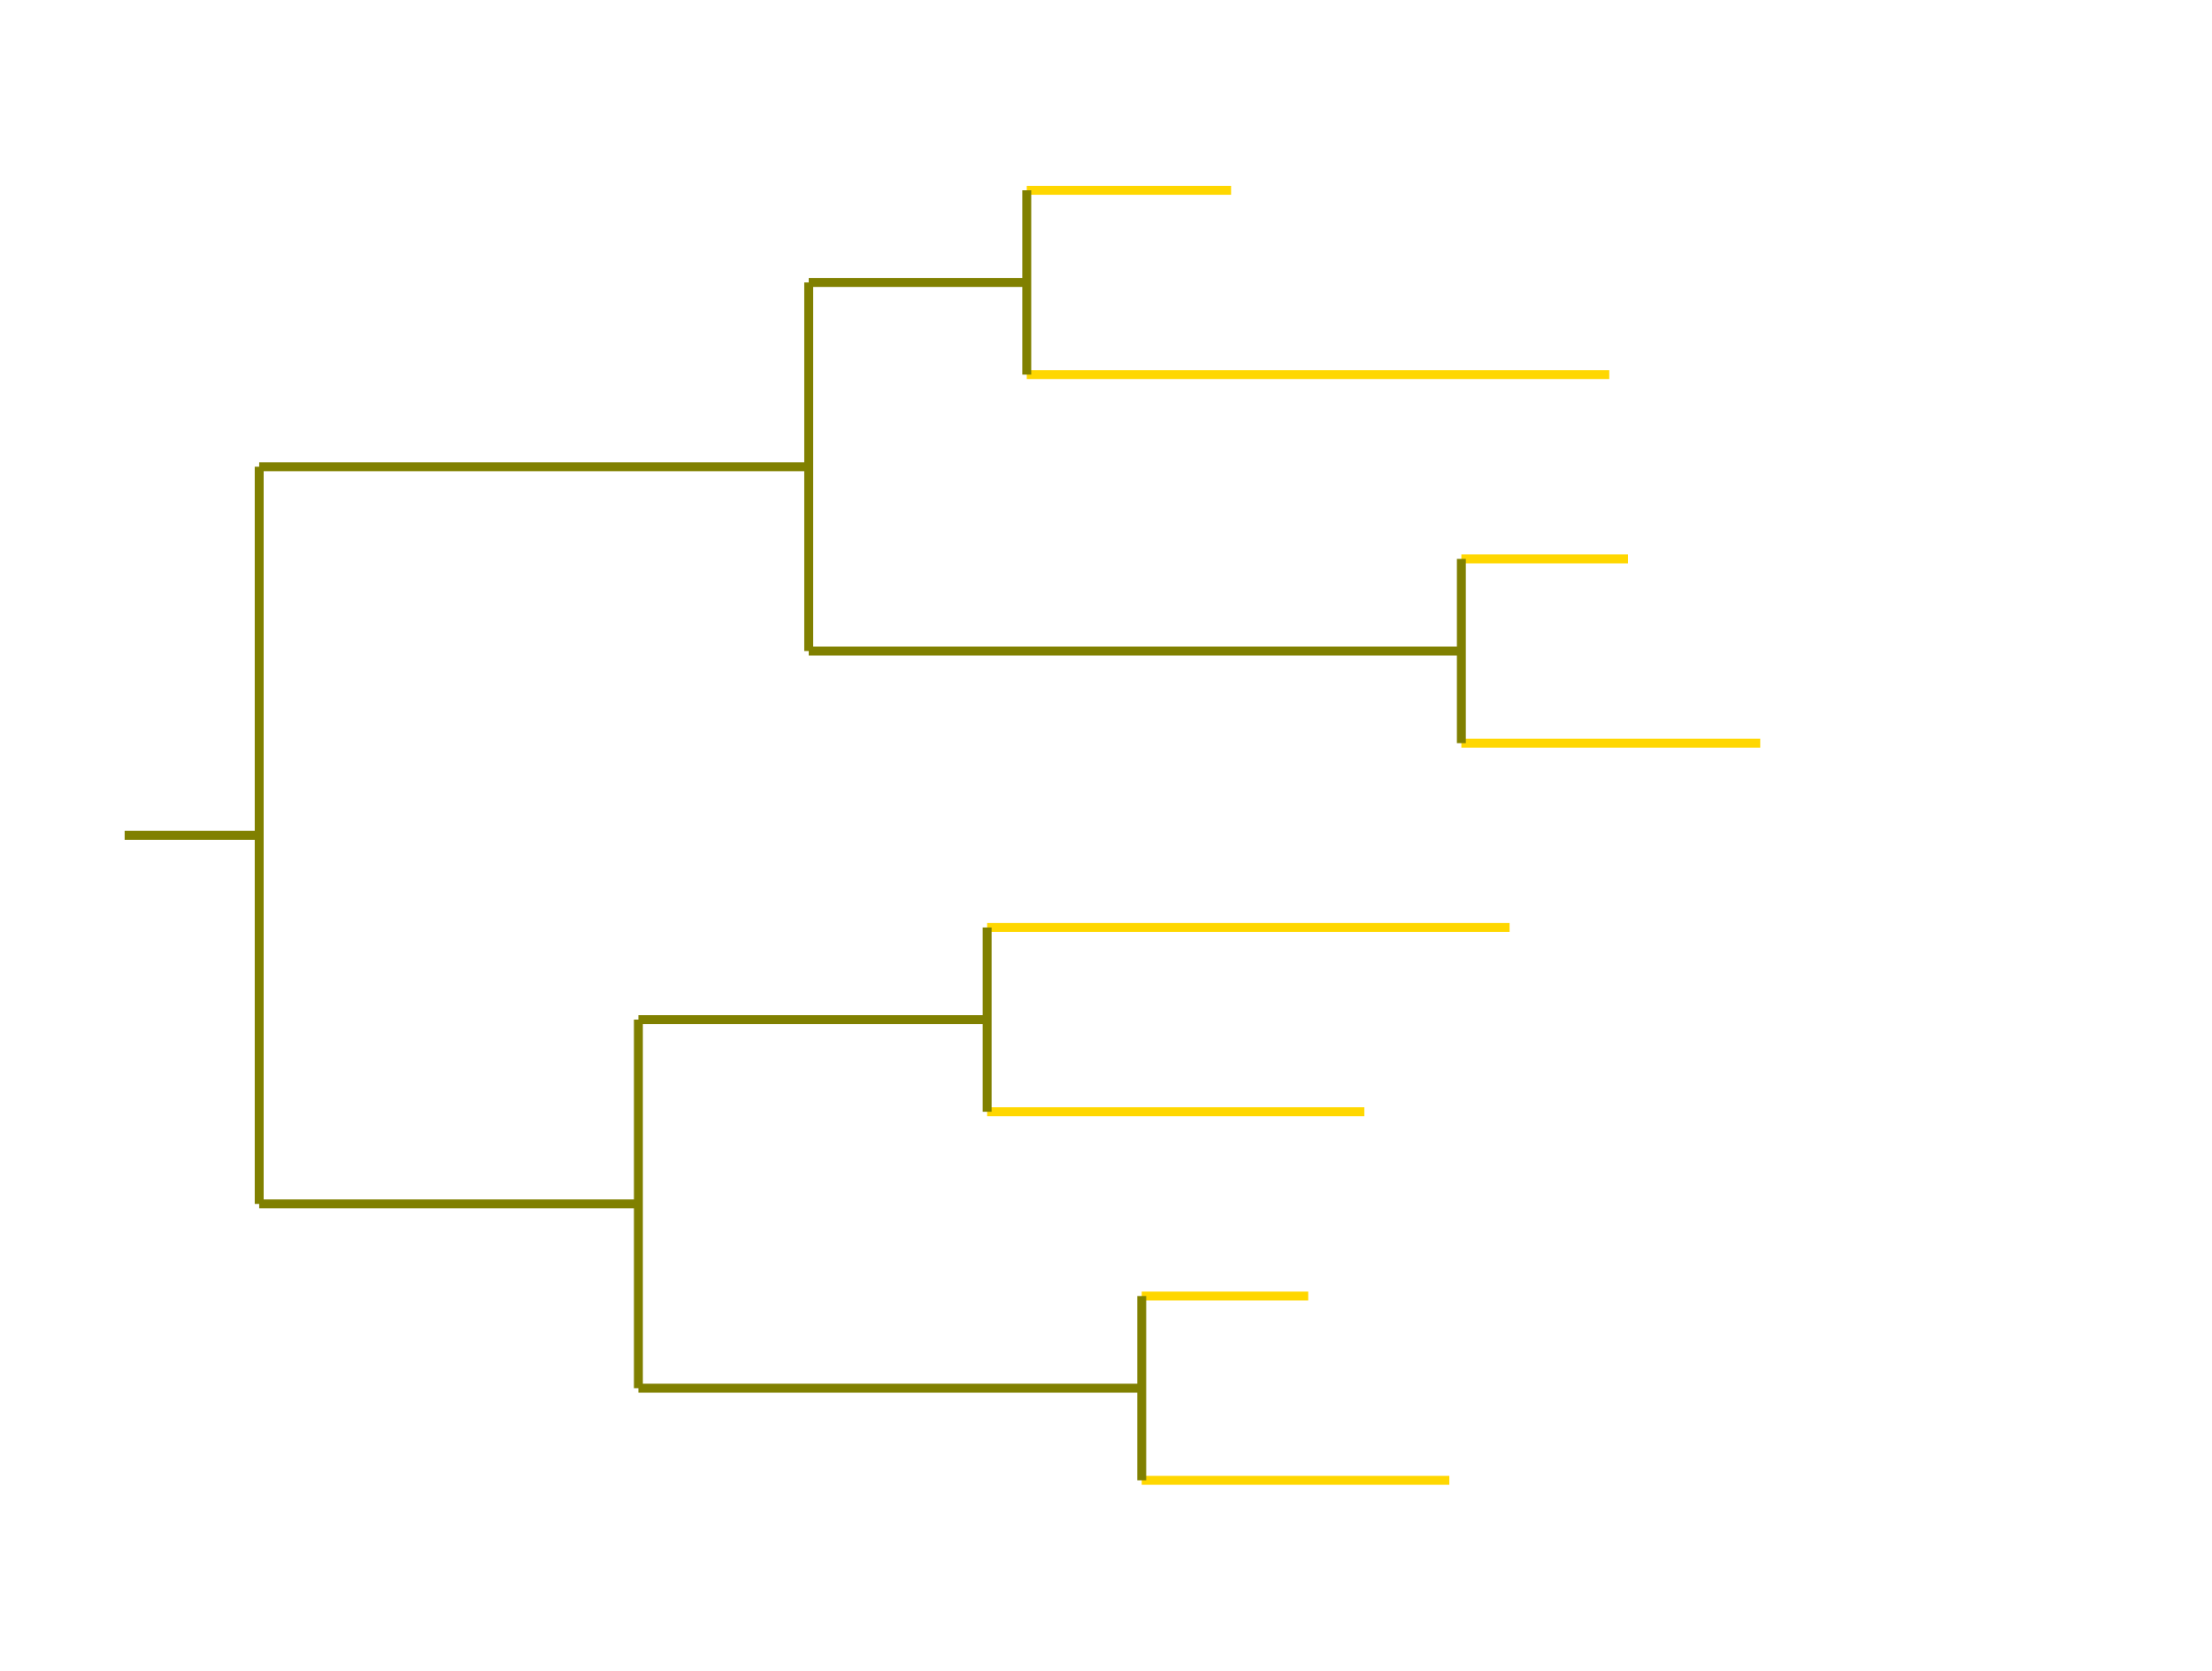
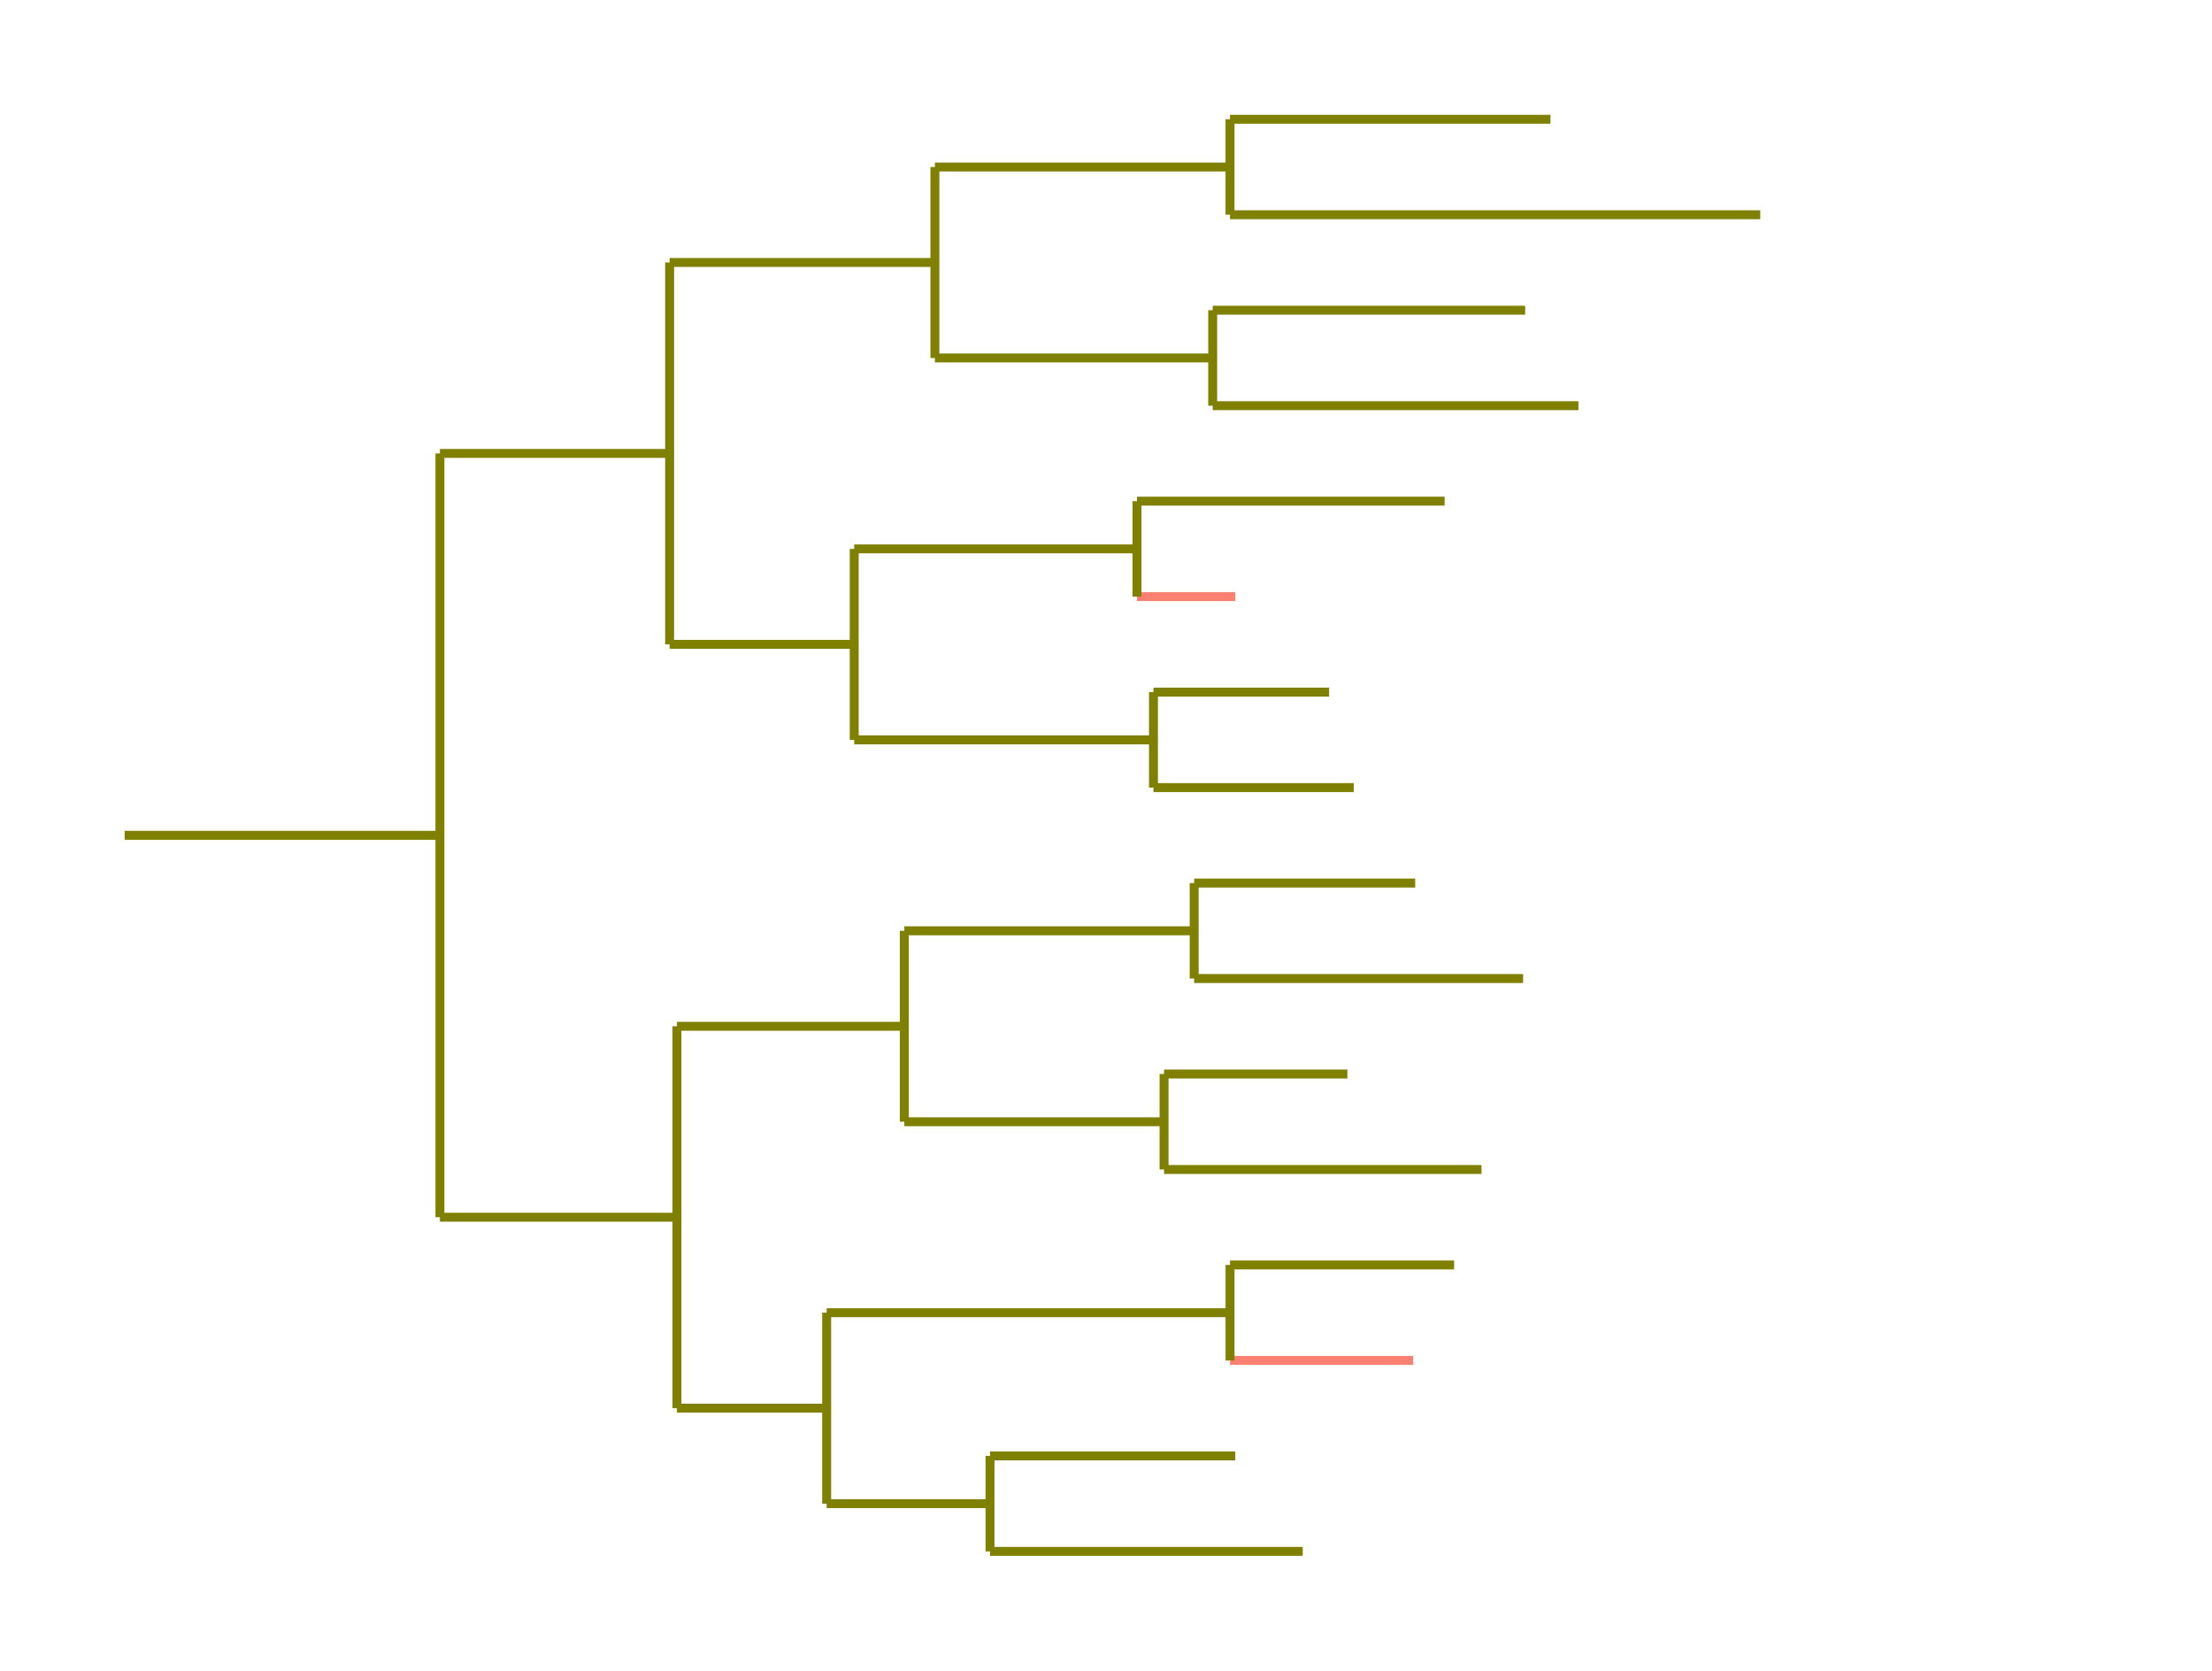
<svg xmlns="http://www.w3.org/2000/svg" height="280.512pt" version="1.1" viewBox="0 0 371.52 280.512" width="371.52pt">
  <defs>
    <style type="text/css">
*{stroke-linecap:butt;stroke-linejoin:round;}
  </style>
  </defs>
  <g id="figure_1">
    <g id="patch_1">
      <path d="M 0 280.512  L 371.52 280.512  L 371.52 0  L 0 0  z " style="fill:none;" />
    </g>
    <g id="axes_1">
      <g id="LineCollection_1">
-         <path clip-path="url(#p1a444aa10c)" d="M 20.935 140.256  L 43.534 140.256  " style="fill:none;stroke:#808000;stroke-width:1.5;" />
+         <path clip-path="url(#pb3bce406ca)" d="M 20.935 140.256  L 73.889 140.256  " style="fill:none;stroke:#808000;stroke-width:1.5;" />
      </g>
      <g id="LineCollection_2">
-         <path clip-path="url(#p1a444aa10c)" d="M 43.534 78.369  L 135.83 78.369  " style="fill:none;stroke:#808000;stroke-width:1.5;" />
+         <path clip-path="url(#pb3bce406ca)" d="M 73.889 76.133  L 112.467 76.133  " style="fill:none;stroke:#808000;stroke-width:1.5;" />
      </g>
      <g id="LineCollection_3">
-         <path clip-path="url(#p1a444aa10c)" d="M 135.83 47.426  L 172.452 47.426  " style="fill:none;stroke:#808000;stroke-width:1.5;" />
+         <path clip-path="url(#pb3bce406ca)" d="M 112.467 44.071  L 157.021 44.071  " style="fill:none;stroke:#808000;stroke-width:1.5;" />
      </g>
      <g id="LineCollection_4">
-         <path clip-path="url(#p1a444aa10c)" d="M 172.452 31.955  L 206.77 31.955  " style="fill:none;stroke:#ffd700;stroke-width:1.5;" />
+         <path clip-path="url(#pb3bce406ca)" d="M 157.021 28.04  L 206.586 28.04  " style="fill:none;stroke:#808000;stroke-width:1.5;" />
      </g>
      <g id="LineCollection_5">
-         <path clip-path="url(#p1a444aa10c)" d="M 172.452 62.898  L 270.287 62.898  " style="fill:none;stroke:#ffd700;stroke-width:1.5;" />
+         <path clip-path="url(#pb3bce406ca)" d="M 206.586 20.025  L 260.41 20.025  " style="fill:none;stroke:#808000;stroke-width:1.5;" />
      </g>
      <g id="LineCollection_6">
-         <path clip-path="url(#p1a444aa10c)" d="M 135.83 109.313  L 245.445 109.313  " style="fill:none;stroke:#808000;stroke-width:1.5;" />
+         <path clip-path="url(#pb3bce406ca)" d="M 206.586 36.056  L 295.643 36.056  " style="fill:none;stroke:#808000;stroke-width:1.5;" />
      </g>
      <g id="LineCollection_7">
-         <path clip-path="url(#p1a444aa10c)" d="M 245.445 93.841  L 273.434 93.841  " style="fill:none;stroke:#ffd700;stroke-width:1.5;" />
+         <path clip-path="url(#pb3bce406ca)" d="M 157.021 60.102  L 203.681 60.102  " style="fill:none;stroke:#808000;stroke-width:1.5;" />
      </g>
      <g id="LineCollection_8">
-         <path clip-path="url(#p1a444aa10c)" d="M 245.445 124.784  L 295.643 124.784  " style="fill:none;stroke:#ffd700;stroke-width:1.5;" />
+         <path clip-path="url(#pb3bce406ca)" d="M 203.681 52.086  L 256.16 52.086  " style="fill:none;stroke:#808000;stroke-width:1.5;" />
      </g>
      <g id="LineCollection_9">
-         <path clip-path="url(#p1a444aa10c)" d="M 43.534 202.143  L 107.222 202.143  " style="fill:none;stroke:#808000;stroke-width:1.5;" />
+         <path clip-path="url(#pb3bce406ca)" d="M 203.681 68.117  L 265.107 68.117  " style="fill:none;stroke:#808000;stroke-width:1.5;" />
      </g>
      <g id="LineCollection_10">
-         <path clip-path="url(#p1a444aa10c)" d="M 107.222 171.199  L 165.796 171.199  " style="fill:none;stroke:#808000;stroke-width:1.5;" />
+         <path clip-path="url(#pb3bce406ca)" d="M 112.467 108.194  L 143.47 108.194  " style="fill:none;stroke:#808000;stroke-width:1.5;" />
      </g>
      <g id="LineCollection_11">
-         <path clip-path="url(#p1a444aa10c)" d="M 165.796 155.728  L 253.544 155.728  " style="fill:none;stroke:#ffd700;stroke-width:1.5;" />
+         <path clip-path="url(#pb3bce406ca)" d="M 143.47 92.163  L 190.965 92.163  " style="fill:none;stroke:#808000;stroke-width:1.5;" />
      </g>
      <g id="LineCollection_12">
-         <path clip-path="url(#p1a444aa10c)" d="M 165.796 186.671  L 229.149 186.671  " style="fill:none;stroke:#ffd700;stroke-width:1.5;" />
+         <path clip-path="url(#pb3bce406ca)" d="M 190.965 84.148  L 242.634 84.148  " style="fill:none;stroke:#808000;stroke-width:1.5;" />
      </g>
      <g id="LineCollection_13">
-         <path clip-path="url(#p1a444aa10c)" d="M 107.222 233.086  L 191.761 233.086  " style="fill:none;stroke:#808000;stroke-width:1.5;" />
+         <path clip-path="url(#pb3bce406ca)" d="M 190.965 100.179  L 207.489 100.179  " style="fill:none;stroke:#fa8072;stroke-width:1.5;" />
      </g>
      <g id="LineCollection_14">
-         <path clip-path="url(#p1a444aa10c)" d="M 191.761 217.614  L 219.724 217.614  " style="fill:none;stroke:#ffd700;stroke-width:1.5;" />
+         <path clip-path="url(#pb3bce406ca)" d="M 143.47 124.225  L 193.734 124.225  " style="fill:none;stroke:#808000;stroke-width:1.5;" />
      </g>
      <g id="LineCollection_15">
-         <path clip-path="url(#p1a444aa10c)" d="M 191.761 248.557  L 243.423 248.557  " style="fill:none;stroke:#ffd700;stroke-width:1.5;" />
+         <path clip-path="url(#pb3bce406ca)" d="M 193.734 116.21  L 223.233 116.21  " style="fill:none;stroke:#808000;stroke-width:1.5;" />
      </g>
      <g id="LineCollection_16">
-         <path clip-path="url(#p1a444aa10c)" d="M 43.534 202.143  L 43.534 78.369  " style="fill:none;stroke:#808000;stroke-width:1.5;" />
+         <path clip-path="url(#pb3bce406ca)" d="M 193.734 132.241  L 227.373 132.241  " style="fill:none;stroke:#808000;stroke-width:1.5;" />
      </g>
      <g id="LineCollection_17">
-         <path clip-path="url(#p1a444aa10c)" d="M 135.83 109.313  L 135.83 47.426  " style="fill:none;stroke:#808000;stroke-width:1.5;" />
+         <path clip-path="url(#pb3bce406ca)" d="M 73.889 204.379  L 113.697 204.379  " style="fill:none;stroke:#808000;stroke-width:1.5;" />
      </g>
      <g id="LineCollection_18">
-         <path clip-path="url(#p1a444aa10c)" d="M 172.452 62.898  L 172.452 31.955  " style="fill:none;stroke:#808000;stroke-width:1.5;" />
+         <path clip-path="url(#pb3bce406ca)" d="M 113.697 172.318  L 151.887 172.318  " style="fill:none;stroke:#808000;stroke-width:1.5;" />
      </g>
      <g id="LineCollection_19">
-         <path clip-path="url(#p1a444aa10c)" d="M 245.445 124.784  L 245.445 93.841  " style="fill:none;stroke:#808000;stroke-width:1.5;" />
+         <path clip-path="url(#pb3bce406ca)" d="M 151.887 156.287  L 200.569 156.287  " style="fill:none;stroke:#808000;stroke-width:1.5;" />
      </g>
      <g id="LineCollection_20">
-         <path clip-path="url(#p1a444aa10c)" d="M 107.222 233.086  L 107.222 171.199  " style="fill:none;stroke:#808000;stroke-width:1.5;" />
+         <path clip-path="url(#pb3bce406ca)" d="M 200.569 148.271  L 237.692 148.271  " style="fill:none;stroke:#808000;stroke-width:1.5;" />
      </g>
      <g id="LineCollection_21">
-         <path clip-path="url(#p1a444aa10c)" d="M 165.796 186.671  L 165.796 155.728  " style="fill:none;stroke:#808000;stroke-width:1.5;" />
+         <path clip-path="url(#pb3bce406ca)" d="M 200.569 164.302  L 255.813 164.302  " style="fill:none;stroke:#808000;stroke-width:1.5;" />
      </g>
      <g id="LineCollection_22">
-         <path clip-path="url(#p1a444aa10c)" d="M 191.761 248.557  L 191.761 217.614  " style="fill:none;stroke:#808000;stroke-width:1.5;" />
+         <path clip-path="url(#pb3bce406ca)" d="M 151.887 188.349  L 195.512 188.349  " style="fill:none;stroke:#808000;stroke-width:1.5;" />
+       </g>
+       <g id="LineCollection_23">
+         <path clip-path="url(#pb3bce406ca)" d="M 195.512 180.333  L 226.303 180.333  " style="fill:none;stroke:#808000;stroke-width:1.5;" />
+       </g>
+       <g id="LineCollection_24">
+         <path clip-path="url(#pb3bce406ca)" d="M 195.512 196.364  L 248.829 196.364  " style="fill:none;stroke:#808000;stroke-width:1.5;" />
+       </g>
+       <g id="LineCollection_25">
+         <path clip-path="url(#pb3bce406ca)" d="M 113.697 236.441  L 138.844 236.441  " style="fill:none;stroke:#808000;stroke-width:1.5;" />
+       </g>
+       <g id="LineCollection_26">
+         <path clip-path="url(#pb3bce406ca)" d="M 138.844 220.41  L 206.591 220.41  " style="fill:none;stroke:#808000;stroke-width:1.5;" />
+       </g>
+       <g id="LineCollection_27">
+         <path clip-path="url(#pb3bce406ca)" d="M 206.591 212.395  L 244.232 212.395  " style="fill:none;stroke:#808000;stroke-width:1.5;" />
+       </g>
+       <g id="LineCollection_28">
+         <path clip-path="url(#pb3bce406ca)" d="M 206.591 228.426  L 237.348 228.426  " style="fill:none;stroke:#fa8072;stroke-width:1.5;" />
+       </g>
+       <g id="LineCollection_29">
+         <path clip-path="url(#pb3bce406ca)" d="M 138.844 252.472  L 166.282 252.472  " style="fill:none;stroke:#808000;stroke-width:1.5;" />
+       </g>
+       <g id="LineCollection_30">
+         <path clip-path="url(#pb3bce406ca)" d="M 166.282 244.456  L 207.468 244.456  " style="fill:none;stroke:#808000;stroke-width:1.5;" />
+       </g>
+       <g id="LineCollection_31">
+         <path clip-path="url(#pb3bce406ca)" d="M 166.282 260.487  L 218.804 260.487  " style="fill:none;stroke:#808000;stroke-width:1.5;" />
+       </g>
+       <g id="LineCollection_32">
+         <path clip-path="url(#pb3bce406ca)" d="M 73.889 204.379  L 73.889 76.133  " style="fill:none;stroke:#808000;stroke-width:1.5;" />
+       </g>
+       <g id="LineCollection_33">
+         <path clip-path="url(#pb3bce406ca)" d="M 112.467 108.194  L 112.467 44.071  " style="fill:none;stroke:#808000;stroke-width:1.5;" />
+       </g>
+       <g id="LineCollection_34">
+         <path clip-path="url(#pb3bce406ca)" d="M 157.021 60.102  L 157.021 28.04  " style="fill:none;stroke:#808000;stroke-width:1.5;" />
+       </g>
+       <g id="LineCollection_35">
+         <path clip-path="url(#pb3bce406ca)" d="M 206.586 36.056  L 206.586 20.025  " style="fill:none;stroke:#808000;stroke-width:1.5;" />
+       </g>
+       <g id="LineCollection_36">
+         <path clip-path="url(#pb3bce406ca)" d="M 203.681 68.117  L 203.681 52.086  " style="fill:none;stroke:#808000;stroke-width:1.5;" />
+       </g>
+       <g id="LineCollection_37">
+         <path clip-path="url(#pb3bce406ca)" d="M 143.47 124.225  L 143.47 92.163  " style="fill:none;stroke:#808000;stroke-width:1.5;" />
+       </g>
+       <g id="LineCollection_38">
+         <path clip-path="url(#pb3bce406ca)" d="M 190.965 100.179  L 190.965 84.148  " style="fill:none;stroke:#808000;stroke-width:1.5;" />
+       </g>
+       <g id="LineCollection_39">
+         <path clip-path="url(#pb3bce406ca)" d="M 193.734 132.241  L 193.734 116.21  " style="fill:none;stroke:#808000;stroke-width:1.5;" />
+       </g>
+       <g id="LineCollection_40">
+         <path clip-path="url(#pb3bce406ca)" d="M 113.697 236.441  L 113.697 172.318  " style="fill:none;stroke:#808000;stroke-width:1.5;" />
+       </g>
+       <g id="LineCollection_41">
+         <path clip-path="url(#pb3bce406ca)" d="M 151.887 188.349  L 151.887 156.287  " style="fill:none;stroke:#808000;stroke-width:1.5;" />
+       </g>
+       <g id="LineCollection_42">
+         <path clip-path="url(#pb3bce406ca)" d="M 200.569 164.302  L 200.569 148.271  " style="fill:none;stroke:#808000;stroke-width:1.5;" />
+       </g>
+       <g id="LineCollection_43">
+         <path clip-path="url(#pb3bce406ca)" d="M 195.512 196.364  L 195.512 180.333  " style="fill:none;stroke:#808000;stroke-width:1.5;" />
+       </g>
+       <g id="LineCollection_44">
+         <path clip-path="url(#pb3bce406ca)" d="M 138.844 252.472  L 138.844 220.41  " style="fill:none;stroke:#808000;stroke-width:1.5;" />
+       </g>
+       <g id="LineCollection_45">
+         <path clip-path="url(#pb3bce406ca)" d="M 206.591 228.426  L 206.591 212.395  " style="fill:none;stroke:#808000;stroke-width:1.5;" />
+       </g>
+       <g id="LineCollection_46">
+         <path clip-path="url(#pb3bce406ca)" d="M 166.282 260.487  L 166.282 244.456  " style="fill:none;stroke:#808000;stroke-width:1.5;" />
      </g>
    </g>
  </g>
  <defs>
-     <clipPath id="p1a444aa10c">
+     <clipPath id="pb3bce406ca">
      <rect height="266.112" width="357.12" x="7.2" y="7.2" />
    </clipPath>
  </defs>
</svg>
